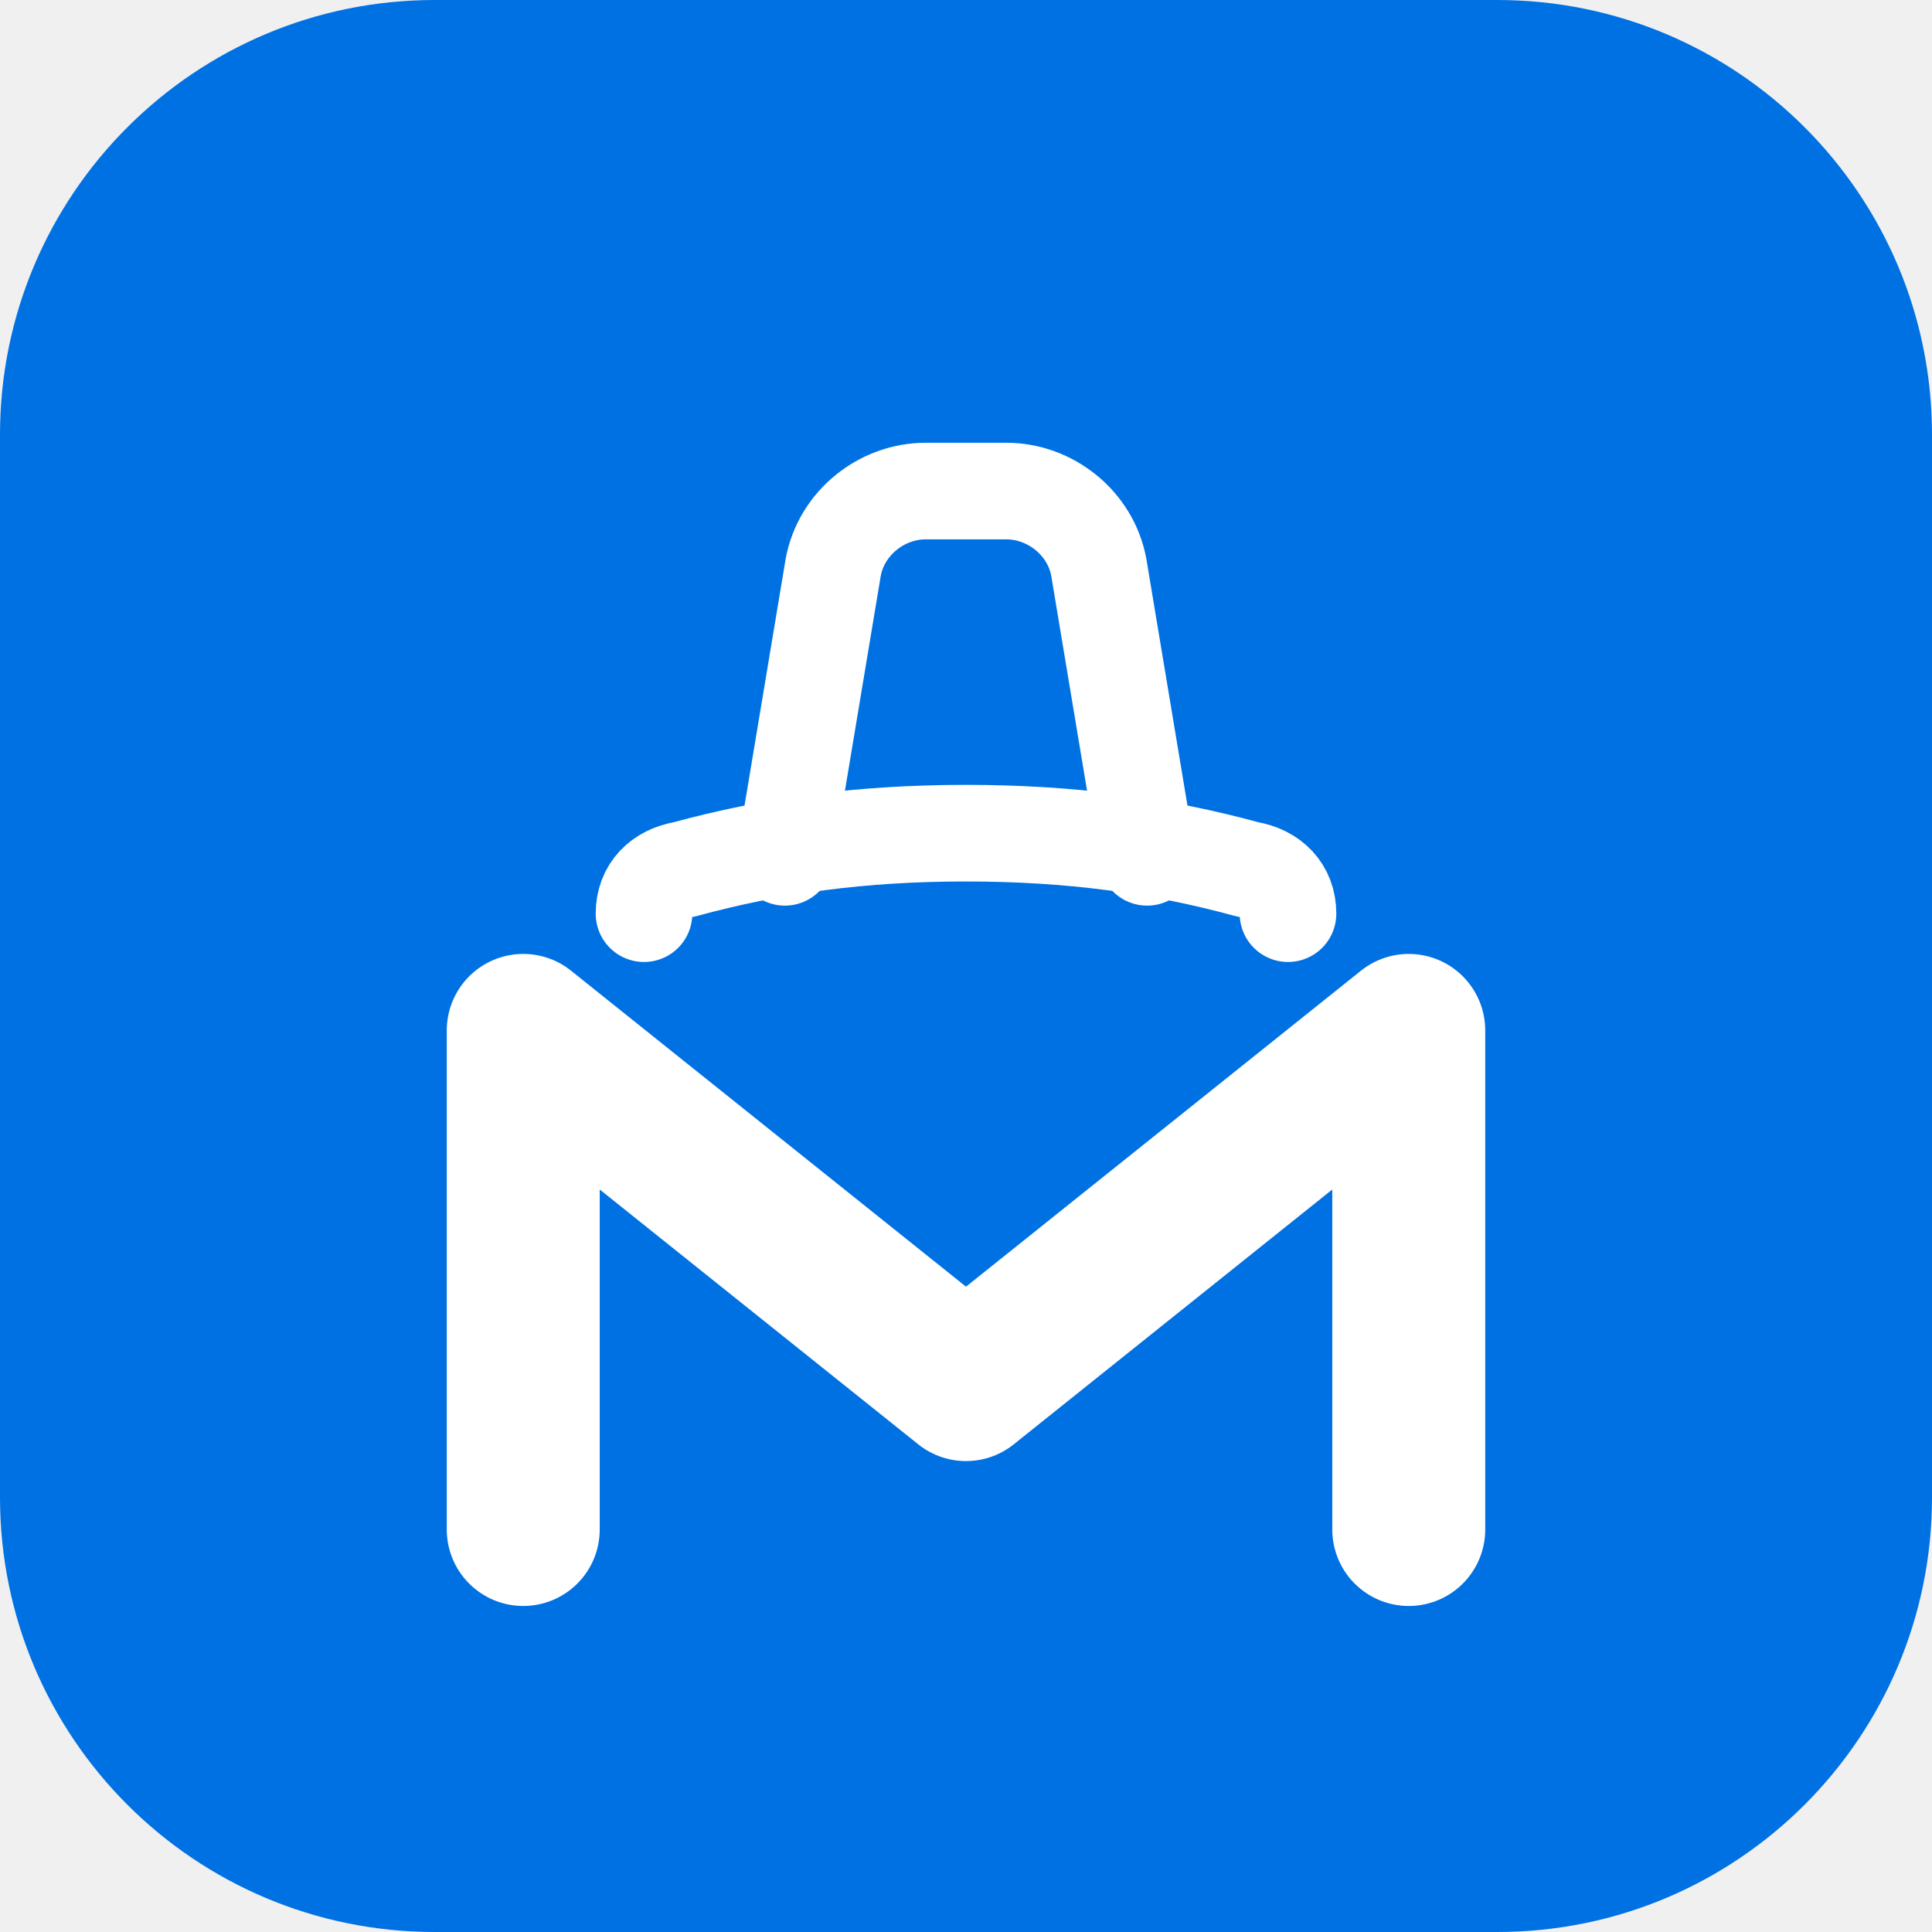
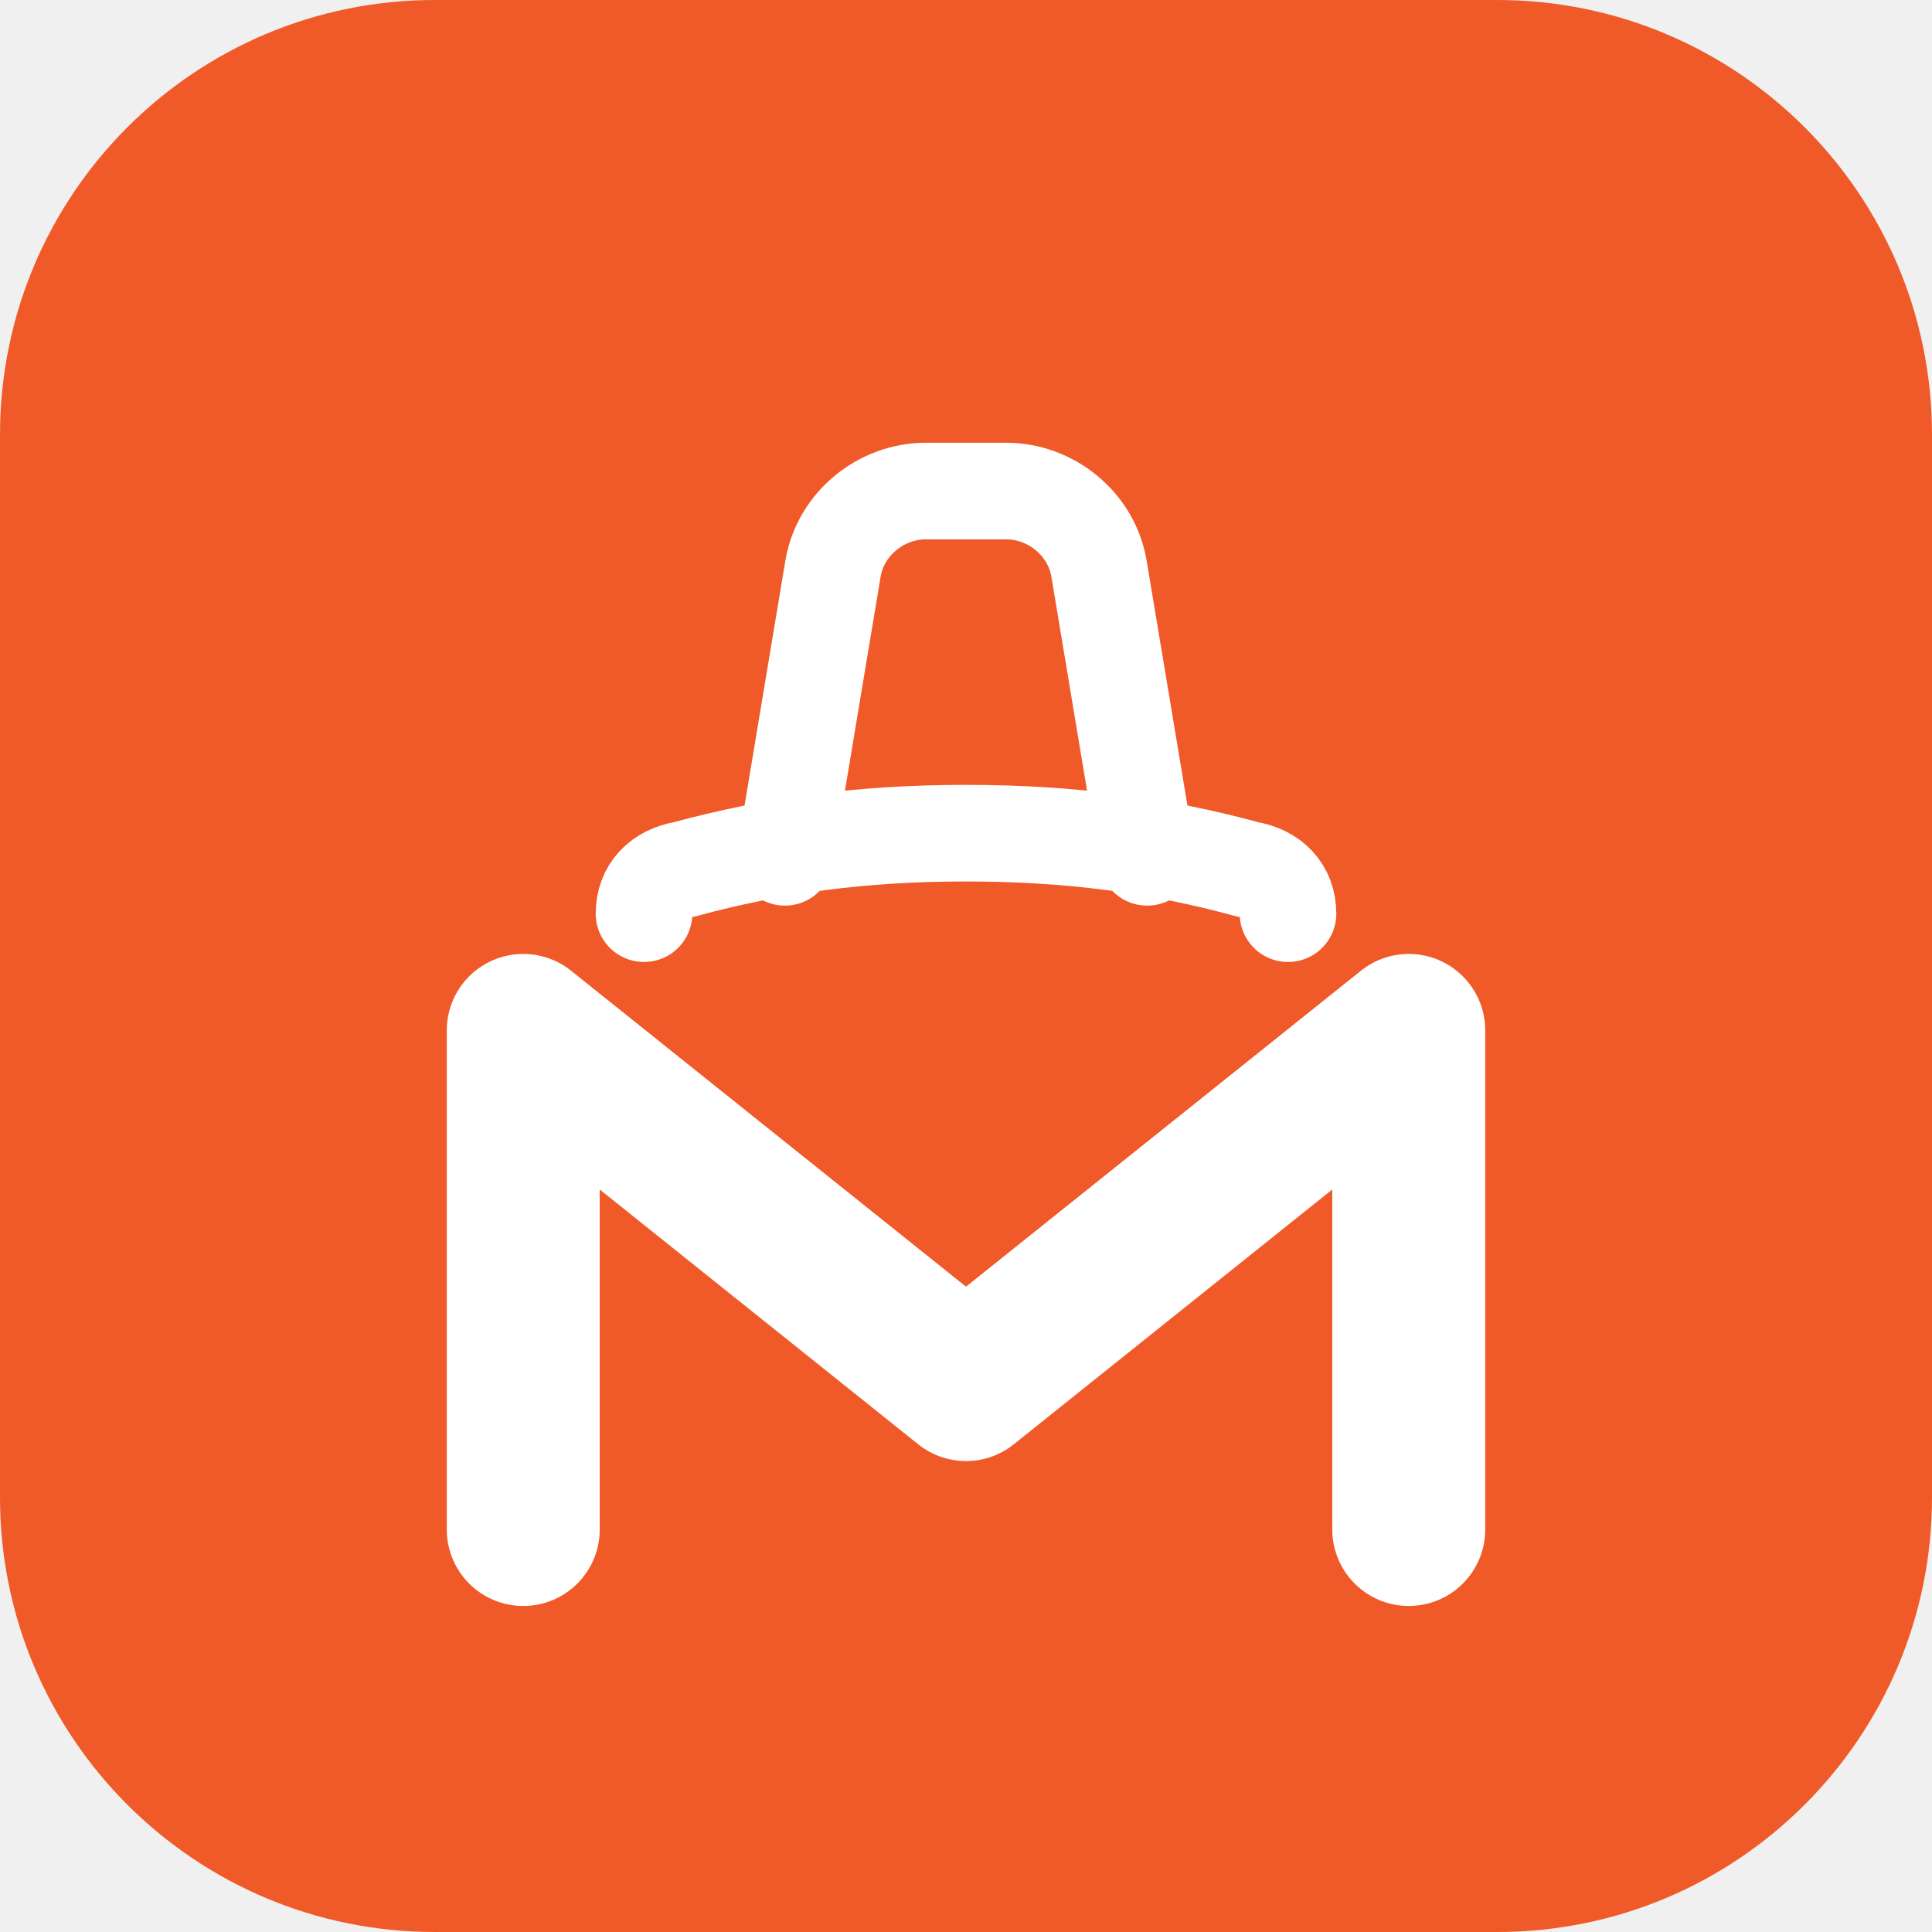
<svg xmlns="http://www.w3.org/2000/svg" viewBox="0 0 24 24">
-   <rect width="24" height="24" rx="5.4" fill="#0071e3" />
+   <rect width="24" height="24" rx="5.4" fill="#F05A28" />
  <g transform="translate(12 8.6) scale(0.5) translate(-12 -11)" stroke="#fff" stroke-width="2.4" stroke-linecap="round" stroke-linejoin="round" fill="none">
    <path d="M4 16.5c0-.6.4-1 1-1.1 2.2-.6 4.4-.9 7-.9s4.8.3 7 .9c.6.1 1 .5 1 1.1" />
    <path d="M7.5 15.1l1.2-7.2c.2-1.1 1.2-1.9 2.3-1.9h2c1.1 0 2.1.8 2.3 1.9l1.2 7.2" />
  </g>
  <path d="M6.5 19v-6.2l5.5 4.4 5.5-4.4V19" stroke="#fff" stroke-width="1.9" stroke-linecap="round" stroke-linejoin="round" fill="none" />
</svg>
